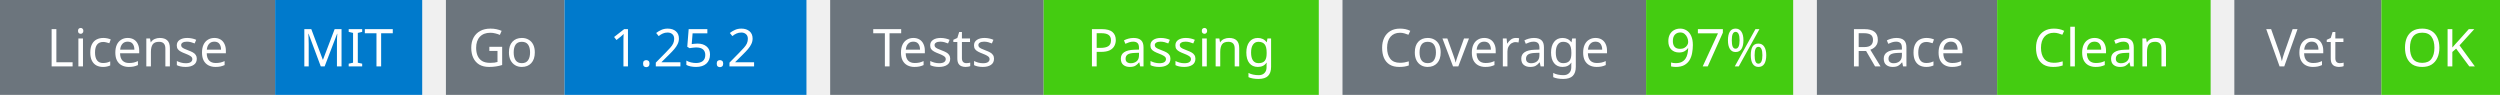
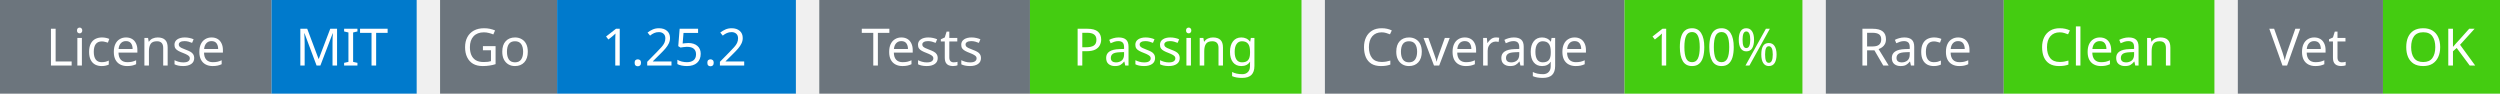
- <svg xmlns="http://www.w3.org/2000/svg" width="527" height="20" viewBox="0 0 527 20">
+ <svg xmlns="http://www.w3.org/2000/svg" width="534" height="20" viewBox="0 0 534 20">
  <g transform="translate(0, 0)">
    <rect x="0" y="0" width="58" height="20" fill="#6c757d" />
    <rect x="58" y="0" width="31" height="20" fill="#007acc" />
    <text x="29" y="14" text-anchor="middle" font-family="sans-serif" font-size="11" fill="white">License</text>
    <text x="73" y="14" text-anchor="middle" font-family="sans-serif" font-size="11" fill="white">MIT</text>
  </g>
  <g transform="translate(94, 0)">
    <rect x="0" y="0" width="25" height="20" fill="#6c757d" />
    <rect x="25" y="0" width="51" height="20" fill="#007acc" />
    <text x="12" y="14" text-anchor="middle" font-family="sans-serif" font-size="11" fill="white">Go</text>
    <text x="50" y="14" text-anchor="middle" font-family="sans-serif" font-size="11" fill="white">1.25.2</text>
  </g>
  <g transform="translate(175, 0)">
    <rect x="0" y="0" width="45" height="20" fill="#6c757d" />
    <rect x="45" y="0" width="58" height="20" fill="#4c1" />
    <text x="22" y="14" text-anchor="middle" font-family="sans-serif" font-size="11" fill="white">Tests</text>
    <text x="74" y="14" text-anchor="middle" font-family="sans-serif" font-size="11" fill="white">Passing</text>
  </g>
  <g transform="translate(283, 0)">
    <rect x="0" y="0" width="64" height="20" fill="#6c757d" />
-     <rect x="64" y="0" width="31" height="20" fill="#4c1" />
+     <rect x="64" y="0" width="38" height="20" fill="#4c1" />
    <text x="32" y="14" text-anchor="middle" font-family="sans-serif" font-size="11" fill="white">Coverage</text>
-     <text x="79" y="14" text-anchor="middle" font-family="sans-serif" font-size="11" fill="white">97%</text>
+     <text x="83" y="14" text-anchor="middle" font-family="sans-serif" font-size="11" fill="white">100%</text>
  </g>
-   <g transform="translate(383, 0)">
+   <g transform="translate(390, 0)">
    <rect x="0" y="0" width="38" height="20" fill="#6c757d" />
    <rect x="38" y="0" width="45" height="20" fill="#4c1" />
    <text x="19" y="14" text-anchor="middle" font-family="sans-serif" font-size="11" fill="white">Race</text>
    <text x="60" y="14" text-anchor="middle" font-family="sans-serif" font-size="11" fill="white">Clean</text>
  </g>
-   <g transform="translate(471, 0)">
+   <g transform="translate(478, 0)">
    <rect x="0" y="0" width="31" height="20" fill="#6c757d" />
    <rect x="31" y="0" width="25" height="20" fill="#4c1" />
    <text x="15" y="14" text-anchor="middle" font-family="sans-serif" font-size="11" fill="white">Vet</text>
    <text x="43" y="14" text-anchor="middle" font-family="sans-serif" font-size="11" fill="white">OK</text>
  </g>
</svg>
